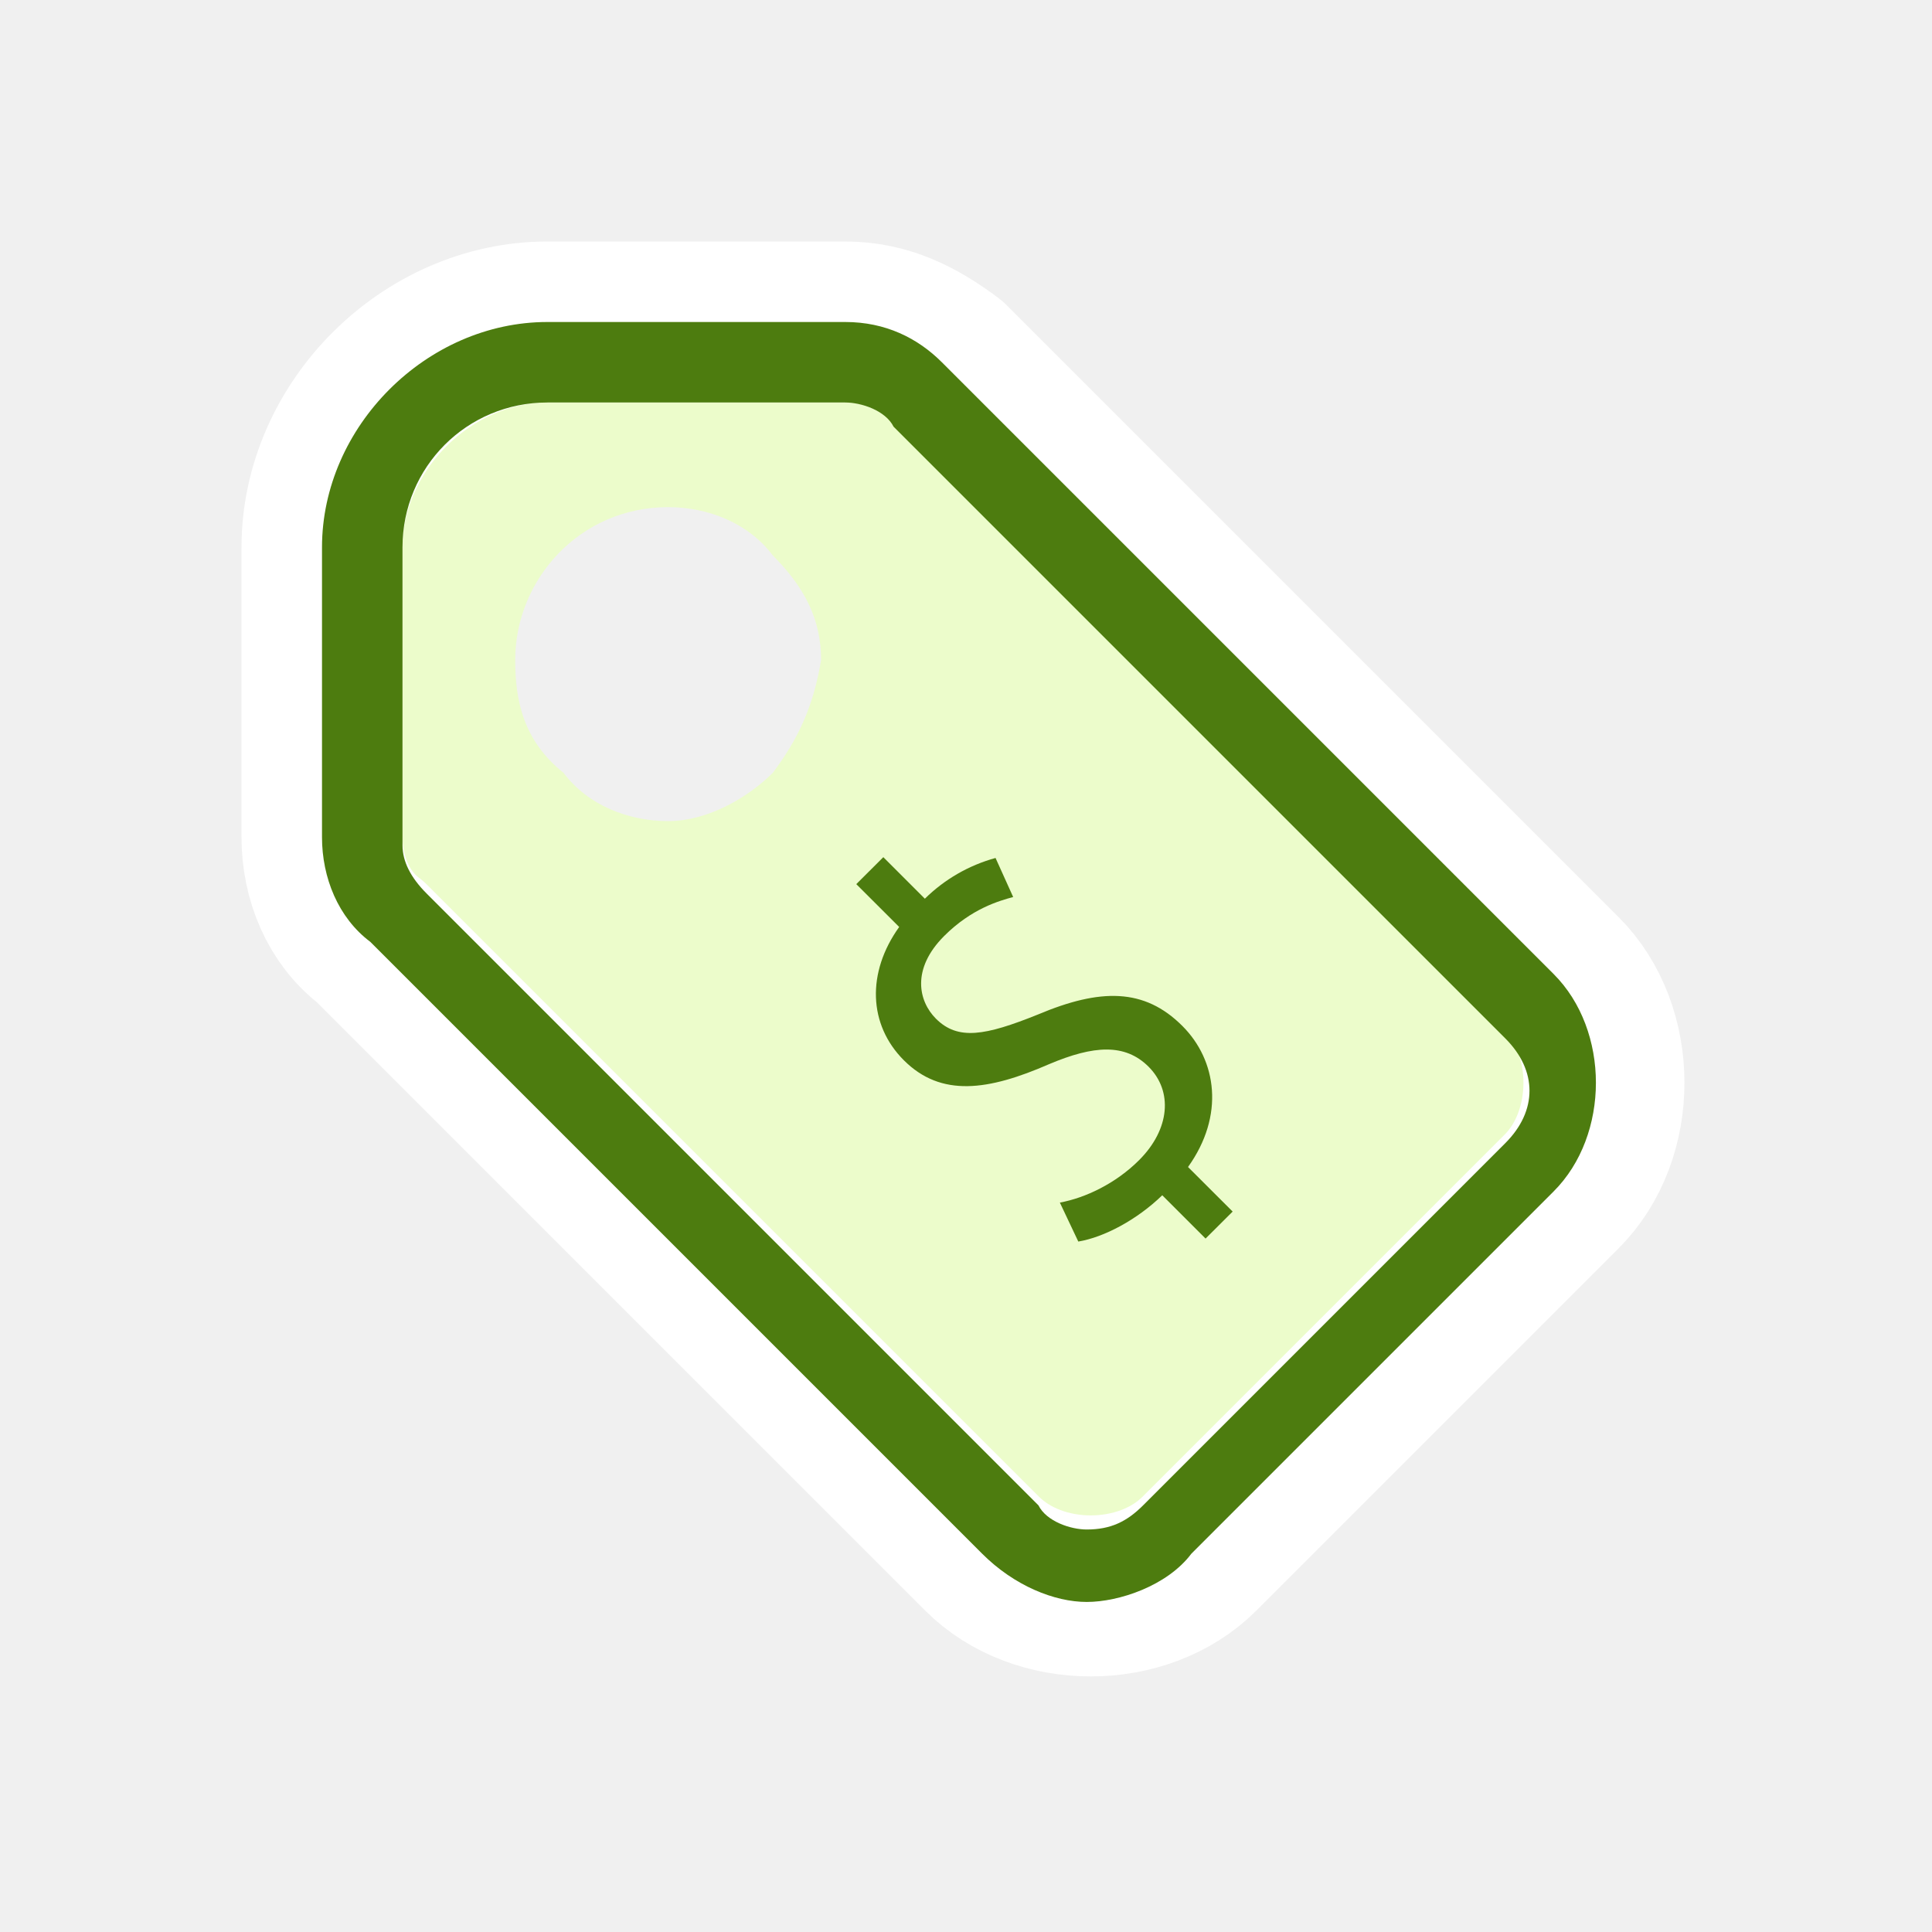
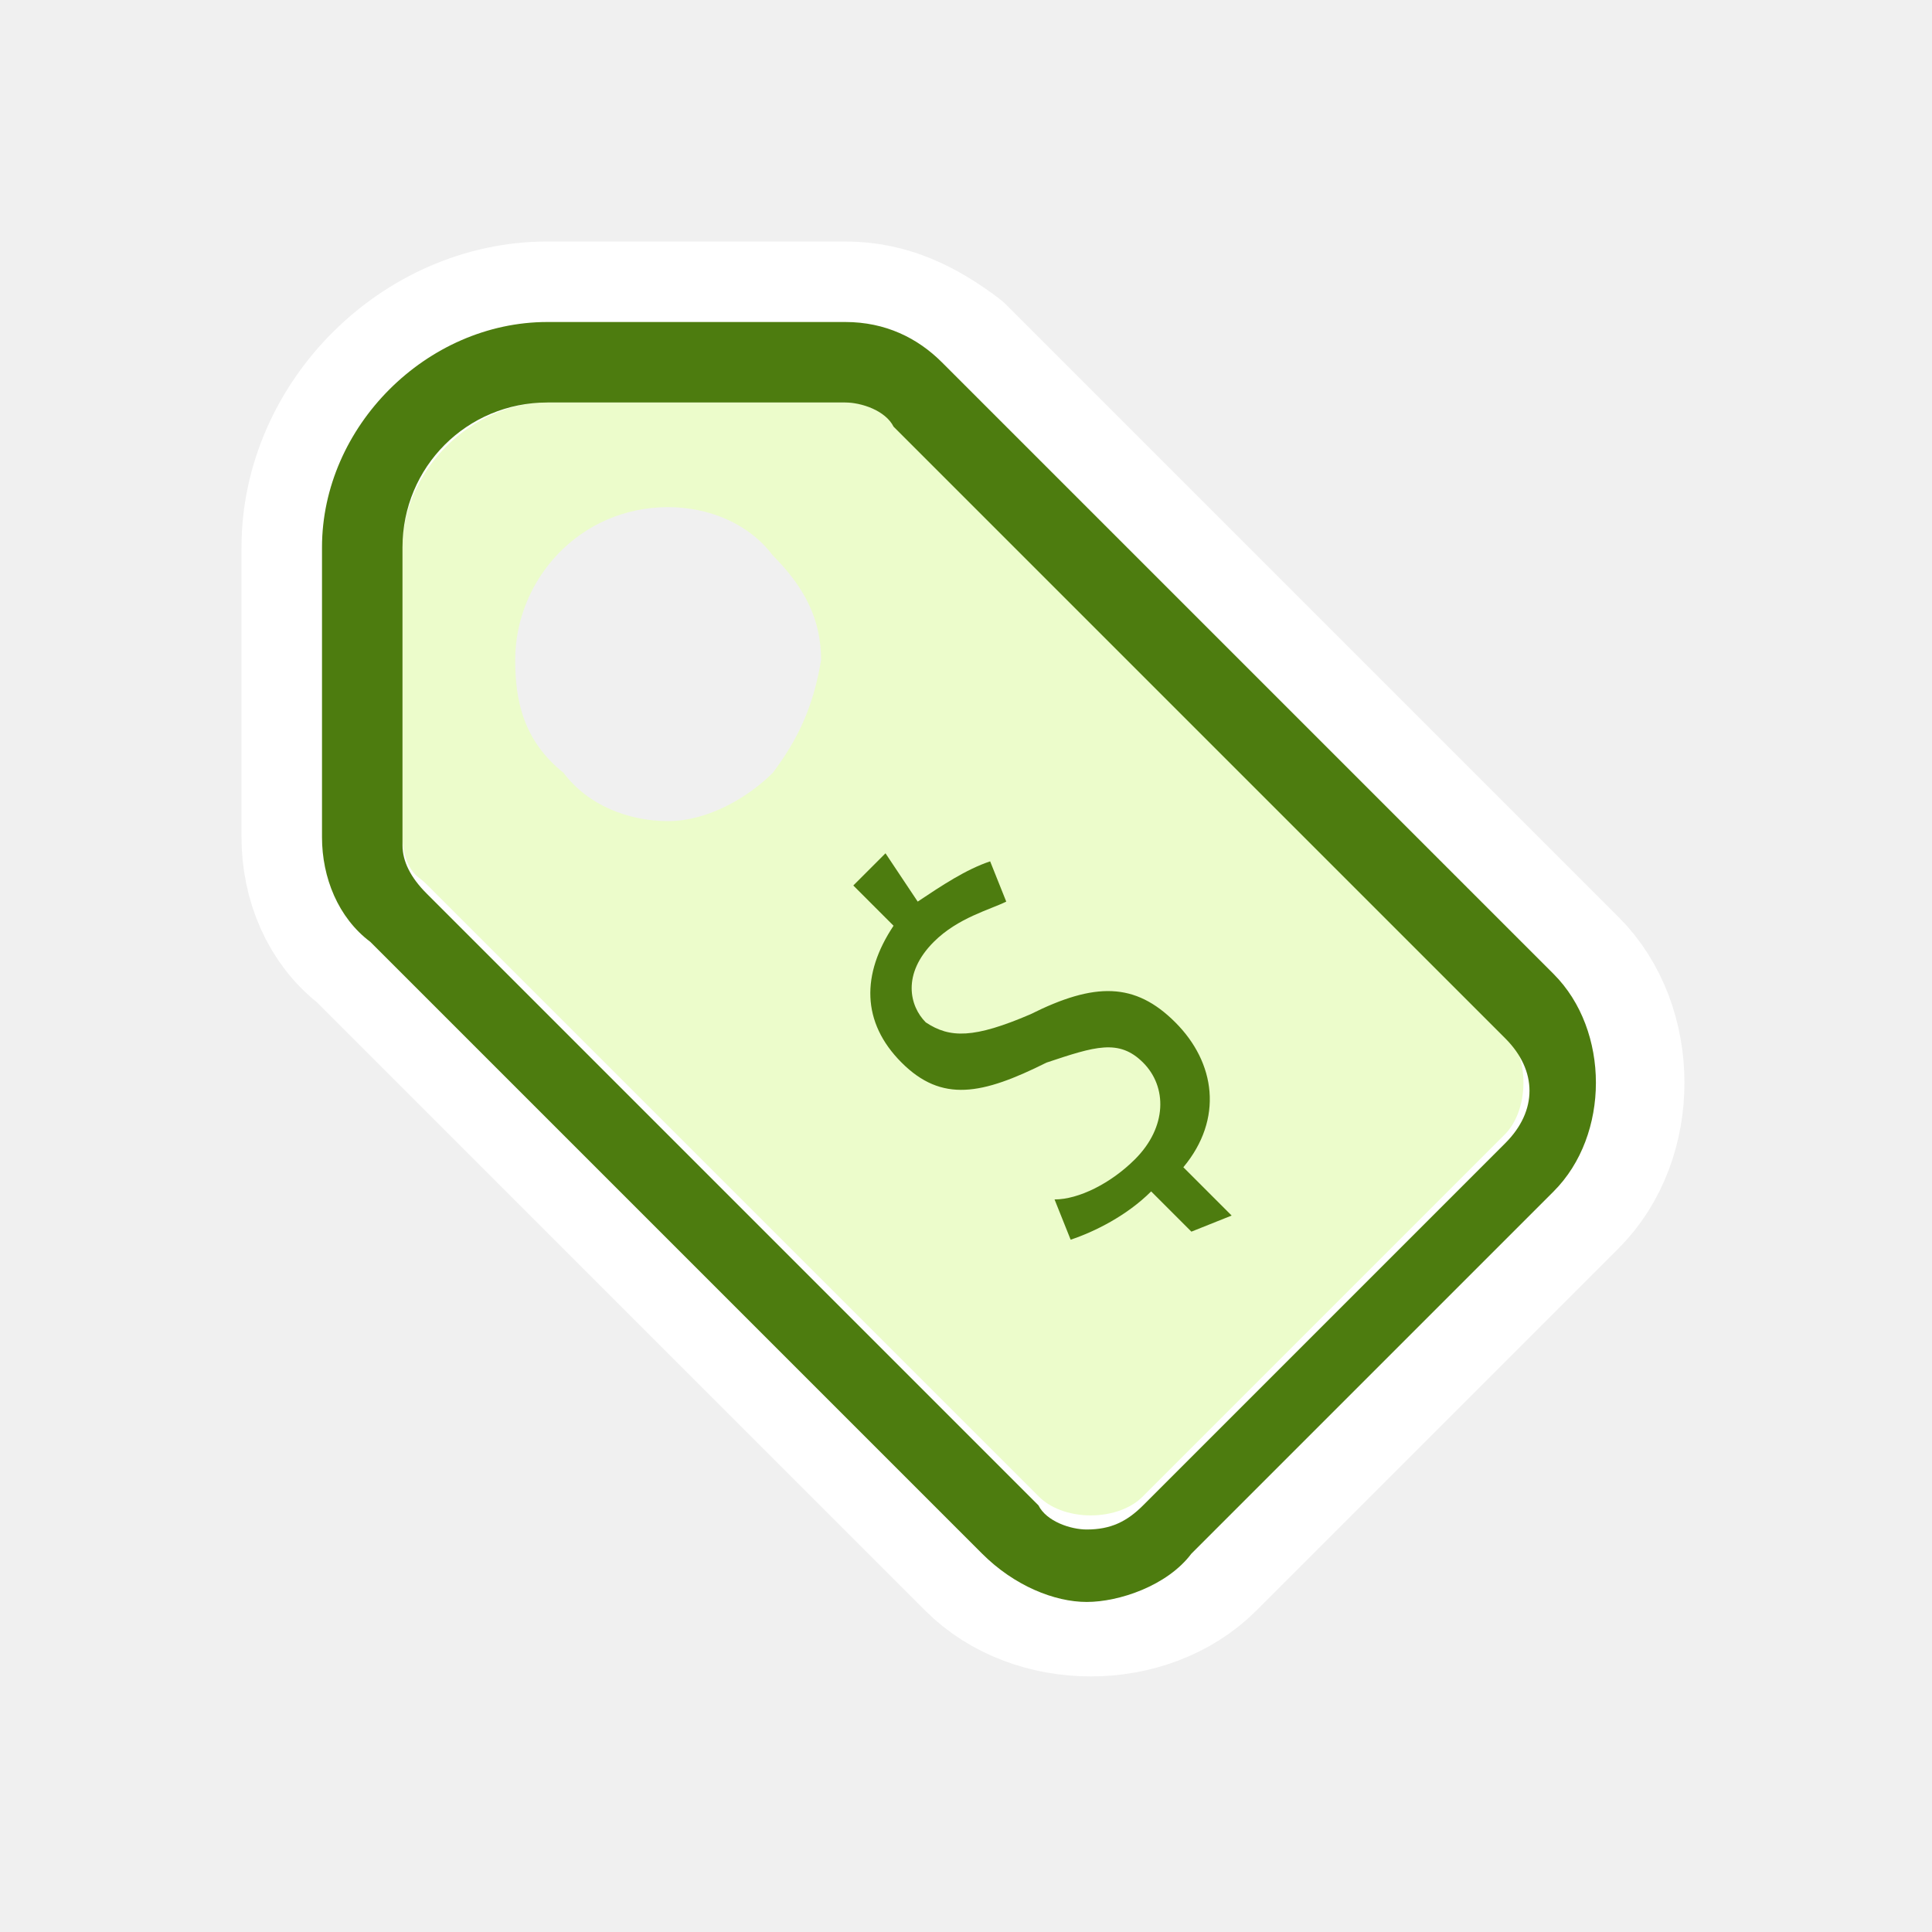
- <svg xmlns="http://www.w3.org/2000/svg" width="24" height="24" fill="none">
-   <path d="M19.4 12.2l-7.6-7.6c-.4-.4-.8-.6-1.3-.6H6.8C5.3 4 4 5.3 4 6.8v3.6c0 .5.2 1 .6 1.3l7.6 7.6c.7.7 2 .7 2.7 0l4.5-4.5c.8-.7.8-1.9 0-2.6zM9.6 9.6c-.3.3-.8.6-1.3.6s-1-.2-1.3-.6c-.5-.4-.6-.9-.6-1.4 0-1 .8-1.9 1.9-1.9.5 0 1 .2 1.3.6.4.4.6.8.6 1.3-.1.6-.3 1-.6 1.4z" fill="#ECFCCB" />
-   <path d="M4 6.8v3.6c0 .5.2 1 .6 1.3l7.6 7.6c.7.7 2 .7 2.7 0l4.5-4.5c.7-.7.7-2 0-2.7l-7.6-7.6c-.4-.3-.8-.5-1.3-.5H6.8C5.3 4 4 5.3 4 6.8z" stroke="#fff" stroke-width="2" stroke-linecap="round" stroke-linejoin="round" />
-   <path d="M10.5 5c.2 0 .5.1.6.3l7.6 7.6c.4.4.4.9 0 1.3l-4.5 4.5c-.2.2-.4.3-.7.3-.2 0-.5-.1-.6-.3l-7.6-7.6c-.2-.2-.3-.4-.3-.6V6.8C5 5.8 5.8 5 6.8 5h3.7zm0-1H6.8C5.3 4 4 5.3 4 6.8v3.6c0 .5.2 1 .6 1.3l7.6 7.6c.4.4.9.6 1.3.6s1-.2 1.3-.6l4.5-4.5c.7-.7.7-2 0-2.7l-7.6-7.6c-.3-.3-.7-.5-1.2-.5z" fill="#4D7C0F" />
-   <path d="M15.312 15.05l-.554-.553c.458-.639.357-1.326-.07-1.752-.473-.474-1.021-.468-1.793-.143-.66.266-.996.324-1.268.053-.218-.218-.308-.618.102-1.028.34-.34.681-.436.857-.484l-.219-.485a2.008 2.008 0 0 0-.878.506l-.516-.516-.336.335.533.532c-.405.565-.384 1.214.058 1.656.463.463 1.049.378 1.805.048.554-.234.942-.26 1.235.032.304.304.266.777-.117 1.16-.293.293-.67.47-.985.528l.229.484c.32-.053.73-.271 1.043-.575l.538.538.336-.335z" fill="#4D7C0F" />
+ <svg xmlns="http://www.w3.org/2000/svg" version="1.1" id="Layer_1" x="0px" y="0px" viewBox="0 0 24 24" style="enable-background:new 0 0 24 24;" xml:space="preserve">
+   <style type="text/css">
+ 	.st0{fill:#ECFCCB;}
+ 	.st1{fill:none;stroke:#FFFFFF;stroke-width:2;stroke-linecap:round;stroke-linejoin:round;}
+ 	.st2{fill:#4D7C0F;}
+ </style>
+   <path class="st0" d="M19.4,12.2l-7.6-7.6C11.4,4.2,11,4,10.5,4H6.8C5.3,4,4,5.3,4,6.8v3.6c0,0.5,0.2,1,0.6,1.3l7.6,7.6  c0.7,0.7,2,0.7,2.7,0l4.5-4.5C20.2,14.1,20.2,12.9,19.4,12.2z M9.6,9.6c-0.3,0.3-0.8,0.6-1.3,0.6S7.3,10,7,9.6  C6.5,9.2,6.4,8.7,6.4,8.2c0-1,0.8-1.9,1.9-1.9c0.5,0,1,0.2,1.3,0.6c0.4,0.4,0.6,0.8,0.6,1.3C10.1,8.8,9.9,9.2,9.6,9.6z" />
+   <path class="st1" d="M4,6.8v3.6c0,0.5,0.2,1,0.6,1.3l7.6,7.6c0.7,0.7,2,0.7,2.7,0l4.5-4.5c0.7-0.7,0.7-2,0-2.7l-7.6-7.6  C11.4,4.2,11,4,10.5,4H6.8C5.3,4,4,5.3,4,6.8z" />
+   <path class="st2" d="M10.5,5c0.2,0,0.5,0.1,0.6,0.3l7.6,7.6c0.4,0.4,0.4,0.9,0,1.3l-4.5,4.5C14,18.9,13.8,19,13.5,19  c-0.2,0-0.5-0.1-0.6-0.3l-7.6-7.6C5.1,10.9,5,10.7,5,10.5V6.8C5,5.8,5.8,5,6.8,5H10.5z M10.5,4H6.8C5.3,4,4,5.3,4,6.8v3.6  c0,0.5,0.2,1,0.6,1.3l7.6,7.6c0.4,0.4,0.9,0.6,1.3,0.6s1-0.2,1.3-0.6l4.5-4.5c0.7-0.7,0.7-2,0-2.7l-7.6-7.6C11.4,4.2,11,4,10.5,4z" />
+   <path class="st2" d="M15.3,15.1l-0.6-0.6c0.5-0.6,0.4-1.3-0.1-1.8c-0.5-0.5-1-0.5-1.8-0.1c-0.7,0.3-1,0.3-1.3,0.1  c-0.2-0.2-0.3-0.6,0.1-1c0.3-0.3,0.7-0.4,0.9-0.5l-0.2-0.5c-0.3,0.1-0.6,0.3-0.9,0.5L11,10.6L10.6,11l0.5,0.5  c-0.4,0.6-0.4,1.2,0.1,1.7c0.5,0.5,1,0.4,1.8,0c0.6-0.2,0.9-0.3,1.2,0c0.3,0.3,0.3,0.8-0.1,1.2c-0.3,0.3-0.7,0.5-1,0.5l0.2,0.5  c0.3-0.1,0.7-0.3,1-0.6l0.5,0.5L15.3,15.1L15.3,15.1z" />
</svg>
